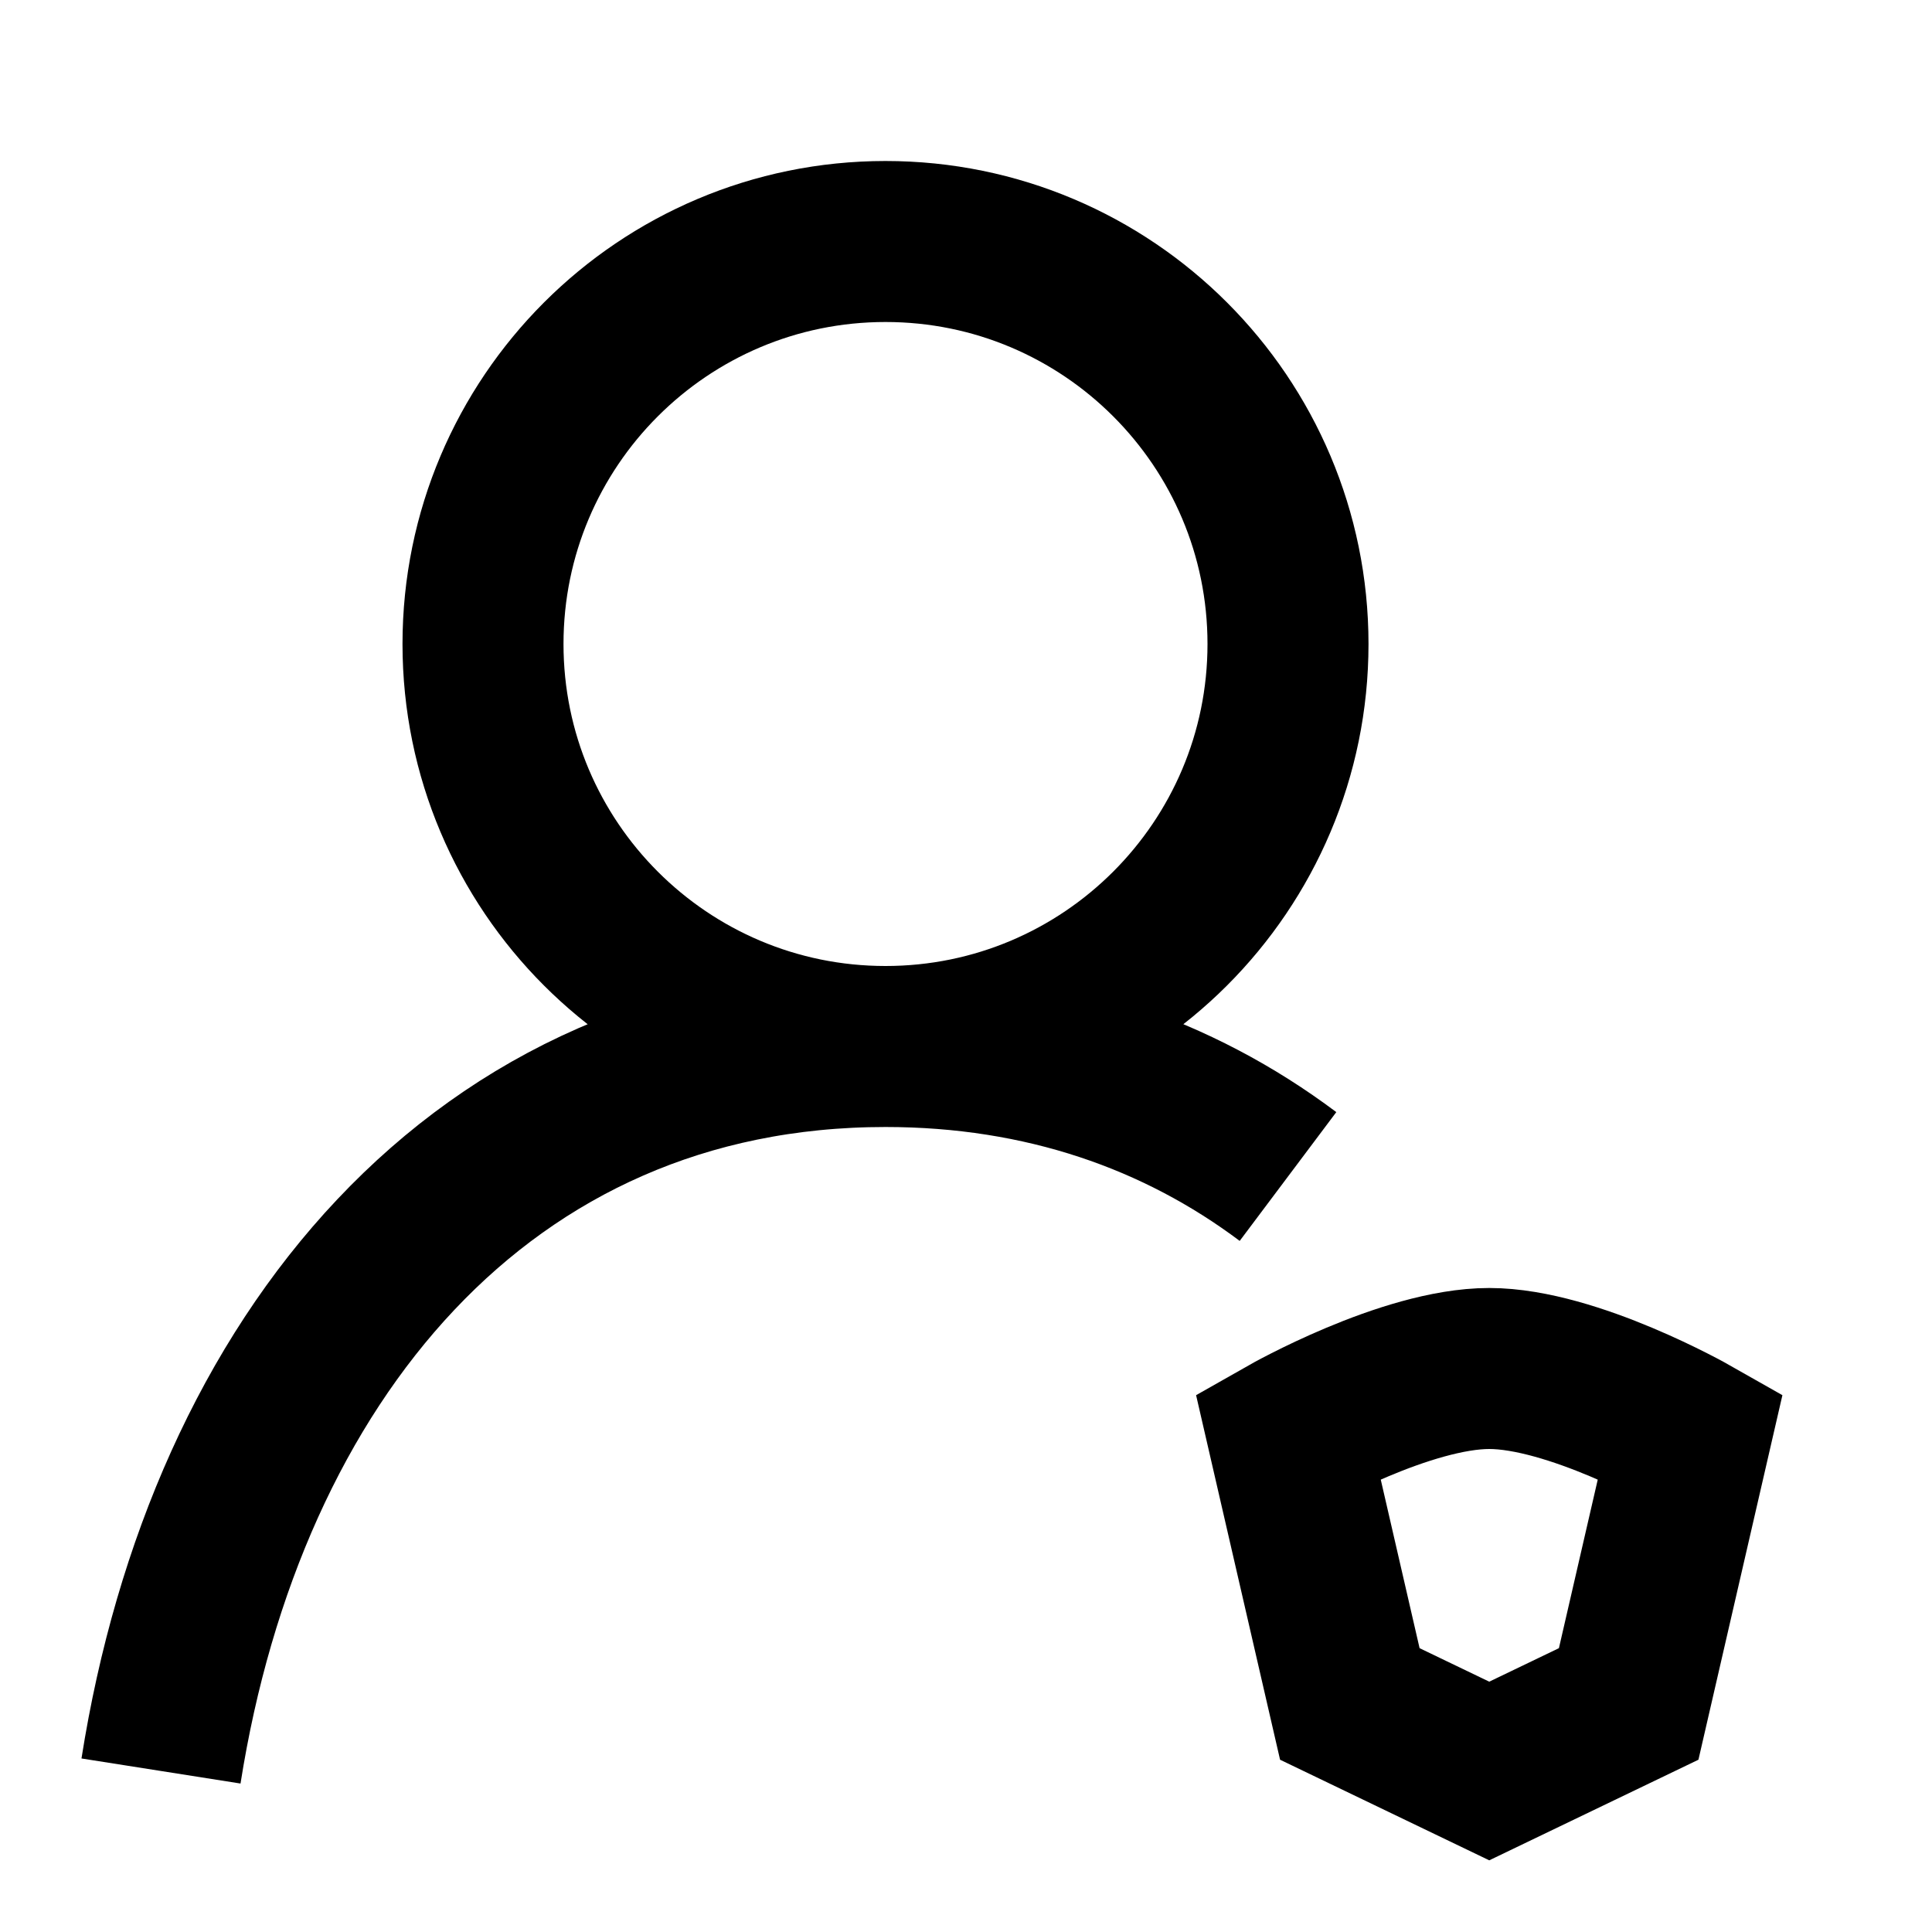
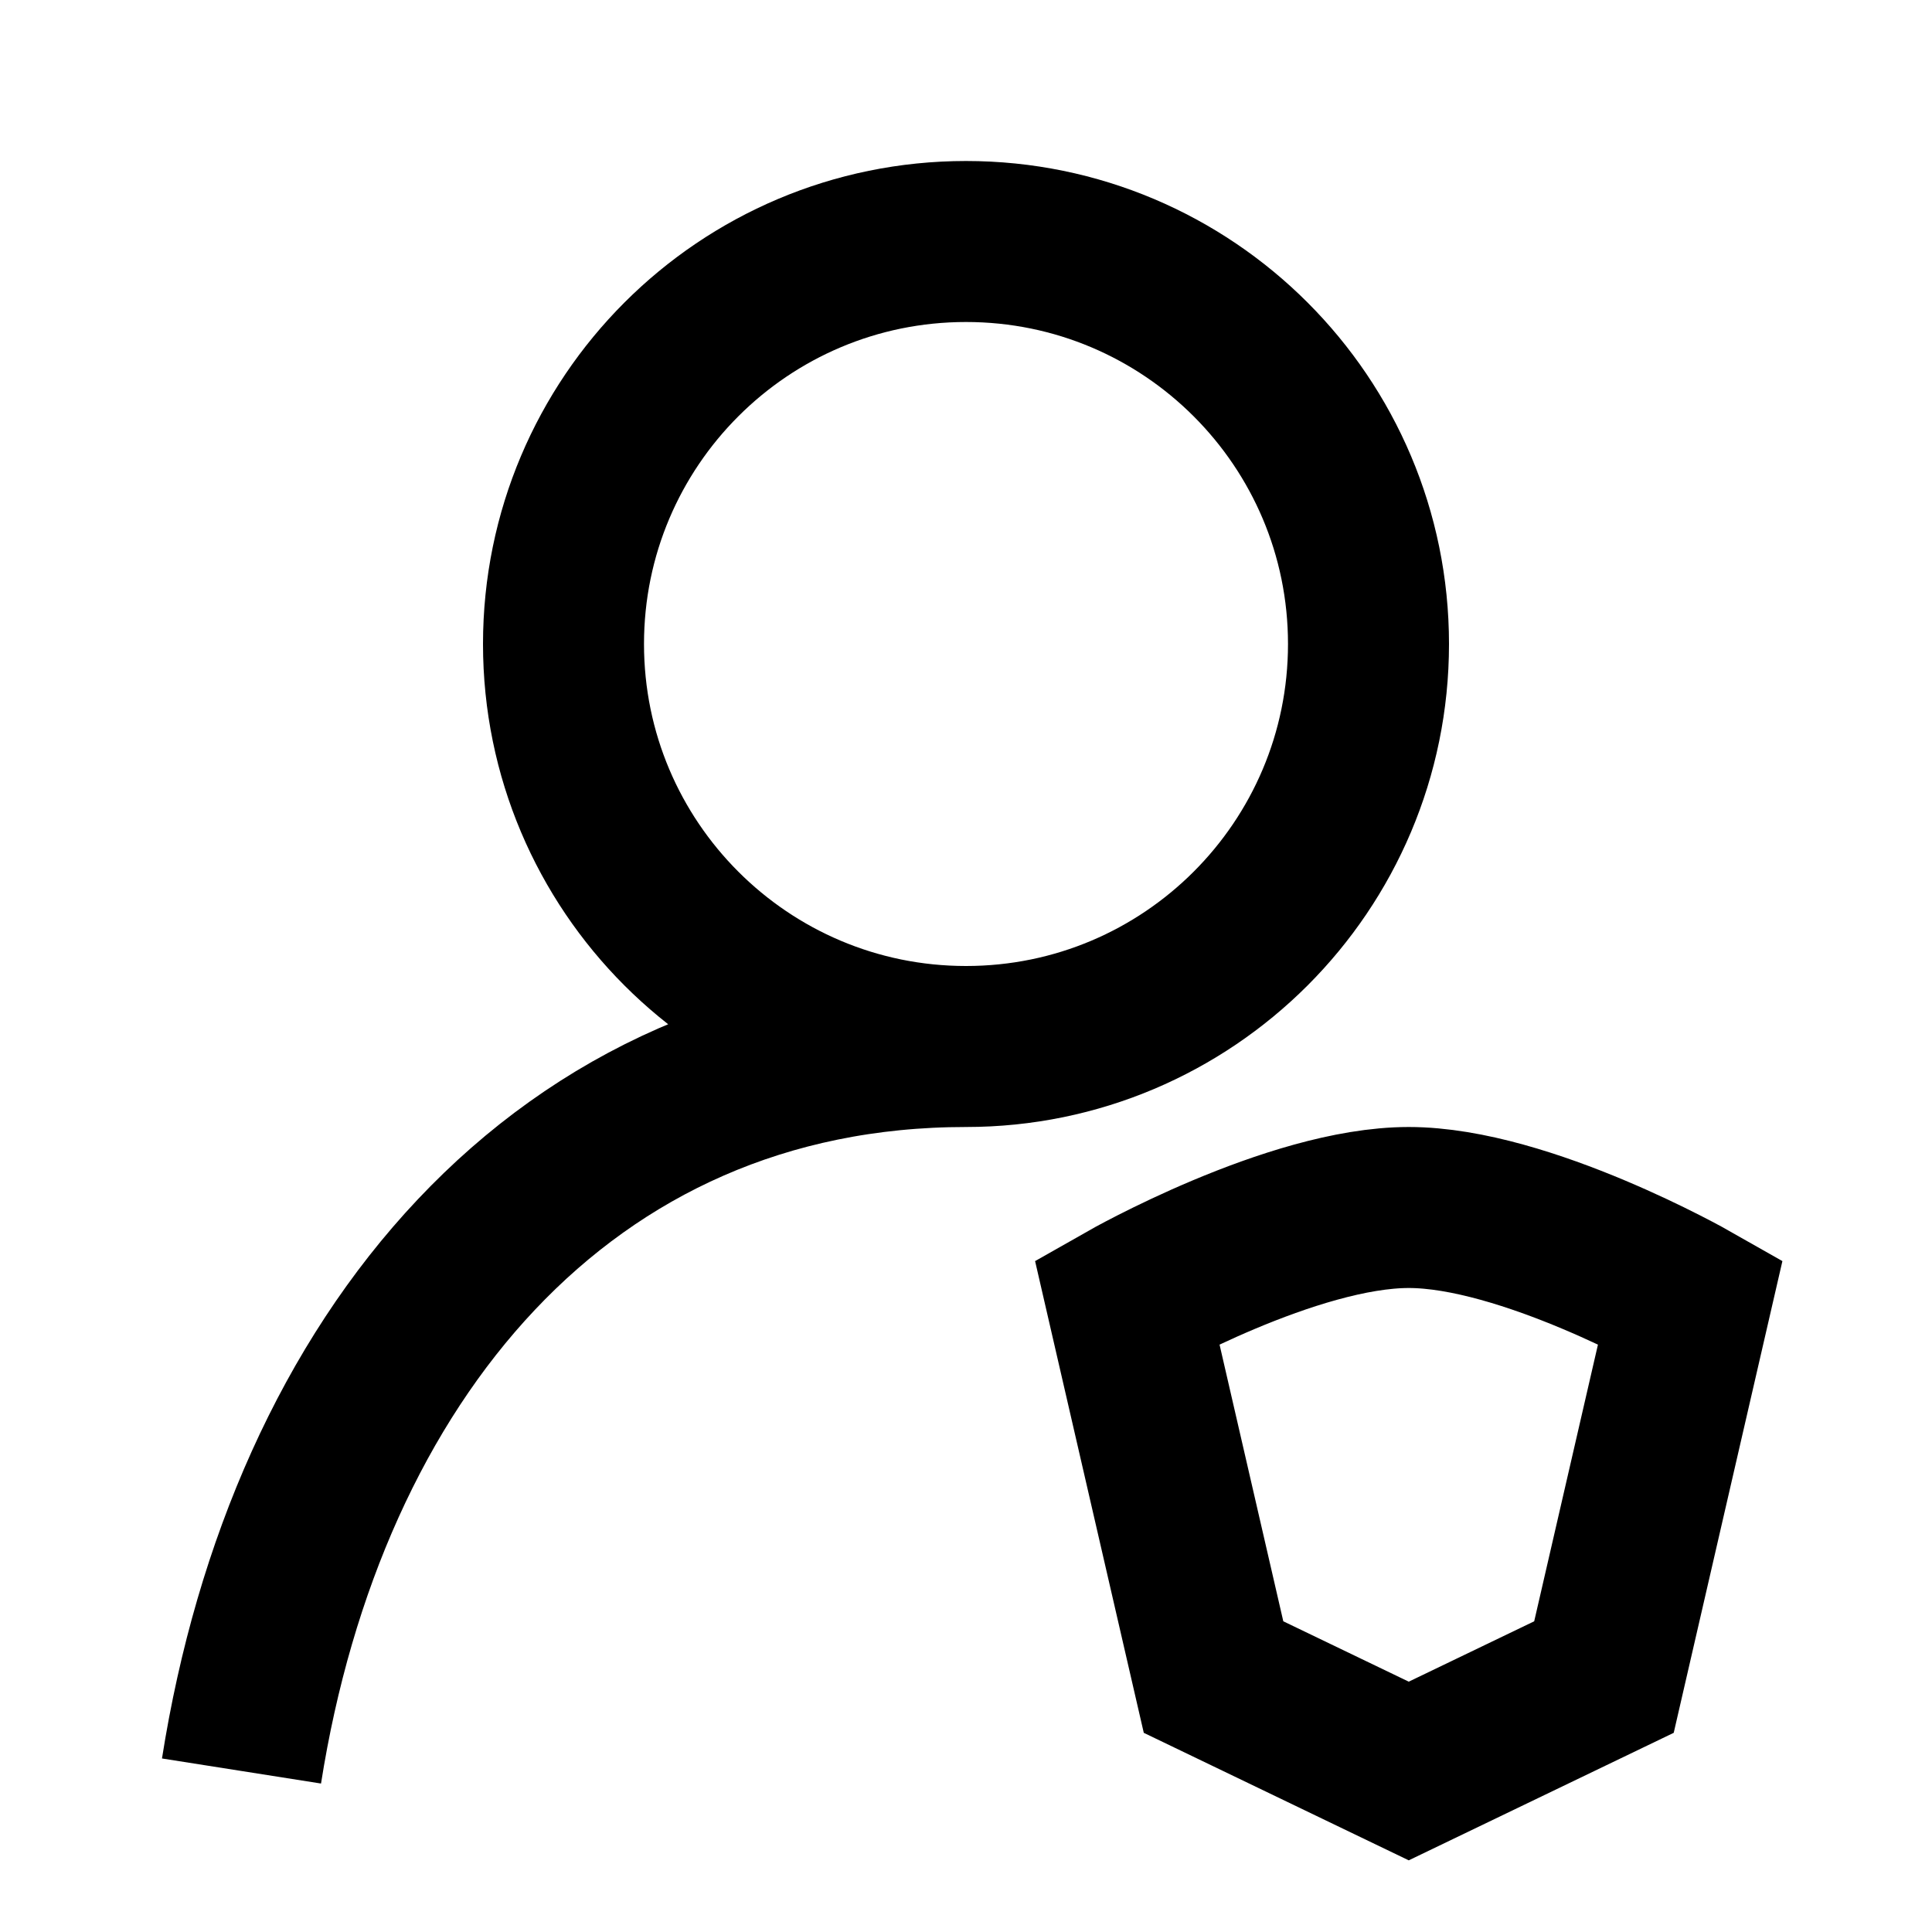
<svg xmlns="http://www.w3.org/2000/svg" width="24" height="24" viewBox="0 0 24 24" fill="none" stroke="currentColor" stroke-width="2" stroke-linecap="butt" stroke-linejoin="miter">
-   <path d="M11 13C13.761 13 16 10.761 16 8C16 5.239 13.761 3 11 3C8.239 3 6 5.239 6 8C6 10.761 8.239 13 11 13ZM11 13C12.958 13 14.635 13.591 16 14.615M11 13C5.976 13 2.805 16.892 2 22M18.5 22L20.232 21.167L21 17.833C21 17.833 19.533 17 18.5 17C17.467 17 16 17.833 16 17.833L16.768 21.167L18.5 22Z" />
+   <path d="M12 13C14.761 13 17 10.761 17 8C17 5.239 14.761 3 12 3C9.239 3 7 5.239 7 8C7 10.761 9.239 13 12 13ZM12 13C6.976 13 3.805 16.892 3 22M17.5 22L19.925 20.833L21 16.167C21 16.167 18.947 15 17.5 15C16.053 15 14 16.167 14 16.167L15.075 20.833L17.5 22Z" />
</svg>
